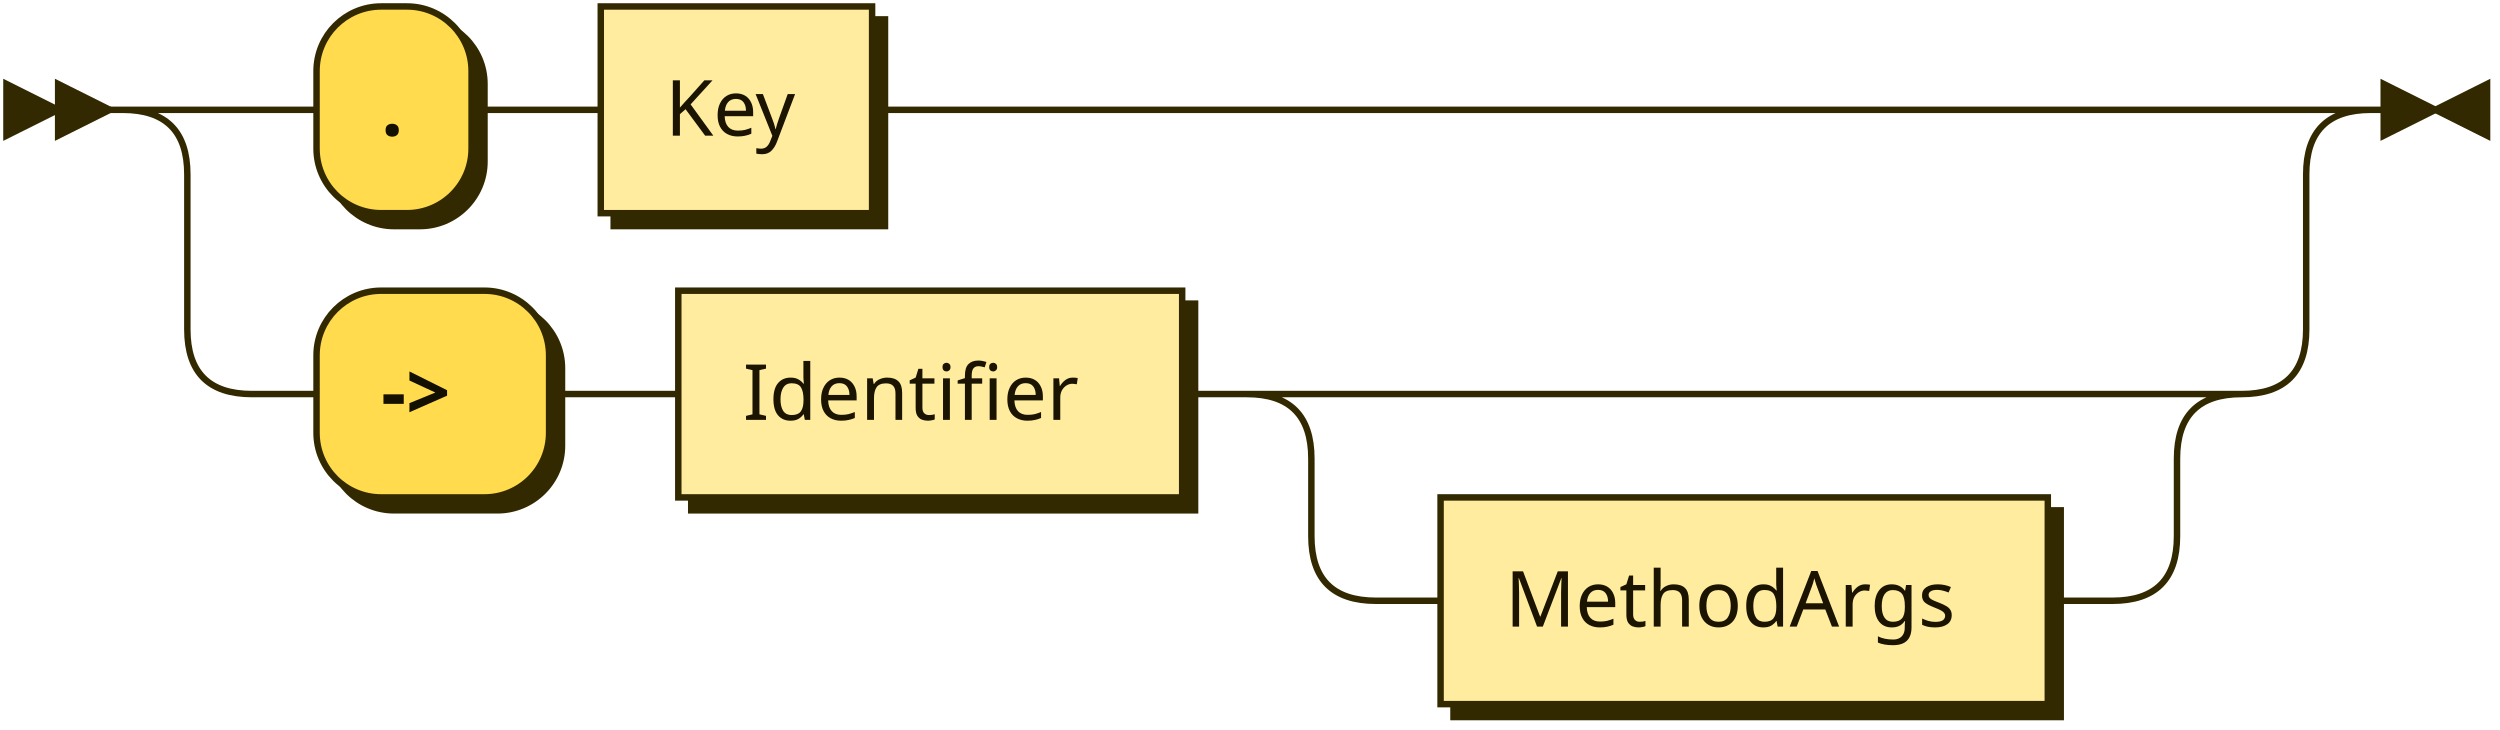
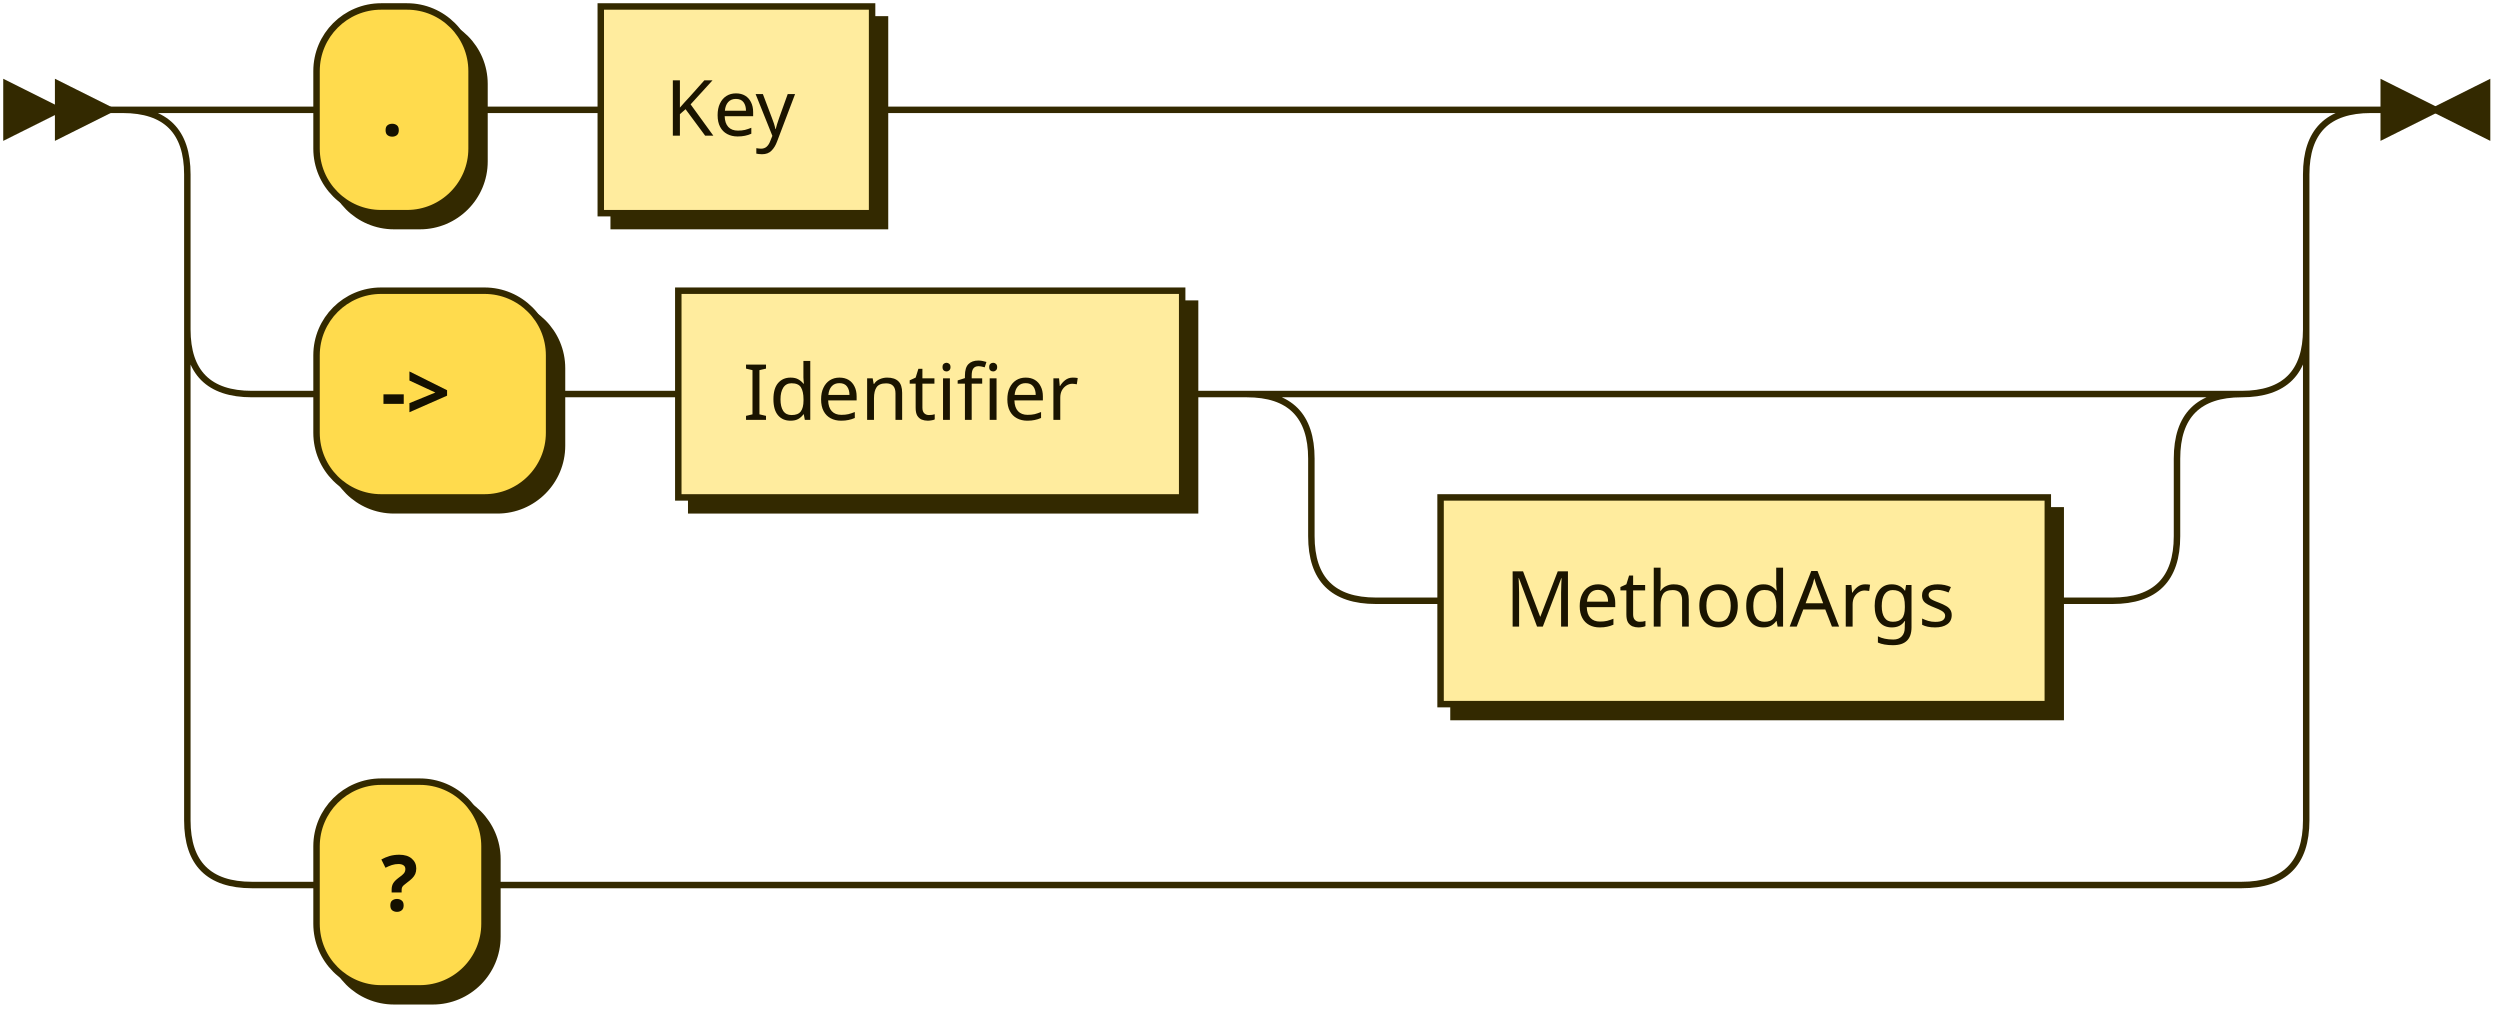
- <svg xmlns="http://www.w3.org/2000/svg" xmlns:xlink="http://www.w3.org/1999/xlink" width="387" height="113">
+ <svg xmlns="http://www.w3.org/2000/svg" xmlns:xlink="http://www.w3.org/1999/xlink" width="387" height="157">
  <defs>
    <style type="text/css">
    @namespace "http://www.w3.org/2000/svg";
    .line                 {fill: none; stroke: #332900; stroke-width: 1;}
    .bold-line            {stroke: #141000; shape-rendering: crispEdges; stroke-width: 2;}
    .thin-line            {stroke: #1F1800; shape-rendering: crispEdges}
    .filled               {fill: #332900; stroke: none;}
    text.terminal         {font-family: Verdana, Sans-serif;
                            font-size: 12px;
                            fill: #141000;
                            font-weight: bold;
                          }
    text.nonterminal      {font-family: Verdana, Sans-serif;
                            font-size: 12px;
                            fill: #1A1400;
                            font-weight: normal;
                          }
    text.regexp           {font-family: Verdana, Sans-serif;
                            font-size: 12px;
                            fill: #1F1800;
                            font-weight: normal;
                          }
    rect, circle, polygon {fill: #332900; stroke: #332900;}
    rect.terminal         {fill: #FFDB4D; stroke: #332900; stroke-width: 1;}
    rect.nonterminal      {fill: #FFEC9E; stroke: #332900; stroke-width: 1;}
    rect.text             {fill: none; stroke: none;}
    polygon.regexp        {fill: #FFF4C7; stroke: #332900; stroke-width: 1;}
  </style>
  </defs>
  <polygon points="9 17 1 13 1 21" />
  <polygon points="17 17 9 13 9 21" />
  <rect x="51" y="3" width="24" height="32" rx="10" />
  <rect x="49" y="1" width="24" height="32" class="terminal" rx="10" />
  <text class="terminal" x="59" y="21">.</text>
  <a xlink:href="#Key" xlink:title="Key">
    <rect x="95" y="3" width="42" height="32" />
    <rect x="93" y="1" width="42" height="32" class="nonterminal" />
    <text class="nonterminal" x="103" y="21">Key</text>
  </a>
  <rect x="51" y="47" width="36" height="32" rx="10" />
  <rect x="49" y="45" width="36" height="32" class="terminal" rx="10" />
  <text class="terminal" x="59" y="65">-&gt;</text>
  <a xlink:href="#Identifier" xlink:title="Identifier">
    <rect x="107" y="47" width="78" height="32" />
    <rect x="105" y="45" width="78" height="32" class="nonterminal" />
    <text class="nonterminal" x="115" y="65">Identifier</text>
  </a>
  <a xlink:href="#MethodArgs" xlink:title="MethodArgs">
    <rect x="225" y="79" width="94" height="32" />
    <rect x="223" y="77" width="94" height="32" class="nonterminal" />
    <text class="nonterminal" x="233" y="97">MethodArgs</text>
  </a>
-   <path class="line" d="m17 17 h2 m20 0 h10 m24 0 h10 m0 0 h10 m42 0 h10 m0 0 h202 m-328 0 h20 m308 0 h20 m-348 0 q10 0 10 10 m328 0 q0 -10 10 -10 m-338 10 v24 m328 0 v-24 m-328 24 q0 10 10 10 m308 0 q10 0 10 -10 m-318 10 h10 m36 0 h10 m0 0 h10 m78 0 h10 m20 0 h10 m0 0 h104 m-134 0 h20 m114 0 h20 m-154 0 q10 0 10 10 m134 0 q0 -10 10 -10 m-144 10 v12 m134 0 v-12 m-134 12 q0 10 10 10 m114 0 q10 0 10 -10 m-124 10 h10 m94 0 h10 m43 -76 h-3" />
+   <rect x="51" y="123" width="26" height="32" rx="10" />
+   <rect x="49" y="121" width="26" height="32" class="terminal" rx="10" />
+   <text class="terminal" x="59" y="141">?</text>
+   <path class="line" d="m17 17 h2 m20 0 h10 m24 0 h10 m0 0 h10 m42 0 h10 m0 0 h202 m-328 0 h20 m308 0 h20 m-348 0 q10 0 10 10 m328 0 q0 -10 10 -10 m-338 10 v24 m328 0 v-24 m-328 24 q0 10 10 10 m308 0 q10 0 10 -10 m-318 10 h10 m36 0 h10 m0 0 h10 m78 0 h10 m20 0 h10 m0 0 h104 m-134 0 h20 m114 0 h20 m-154 0 q10 0 10 10 m134 0 q0 -10 10 -10 m-144 10 v12 m134 0 v-12 m-134 12 q0 10 10 10 m114 0 q10 0 10 -10 m-124 10 h10 m94 0 h10 m-298 -42 v20 m328 0 v-20 m-328 20 v56 m328 0 v-56 m-328 56 q0 10 10 10 m308 0 q10 0 10 -10 m-318 10 h10 m26 0 h10 m0 0 h262 m23 -120 h-3" />
  <polygon points="377 17 385 13 385 21" />
  <polygon points="377 17 369 13 369 21" />
</svg>
